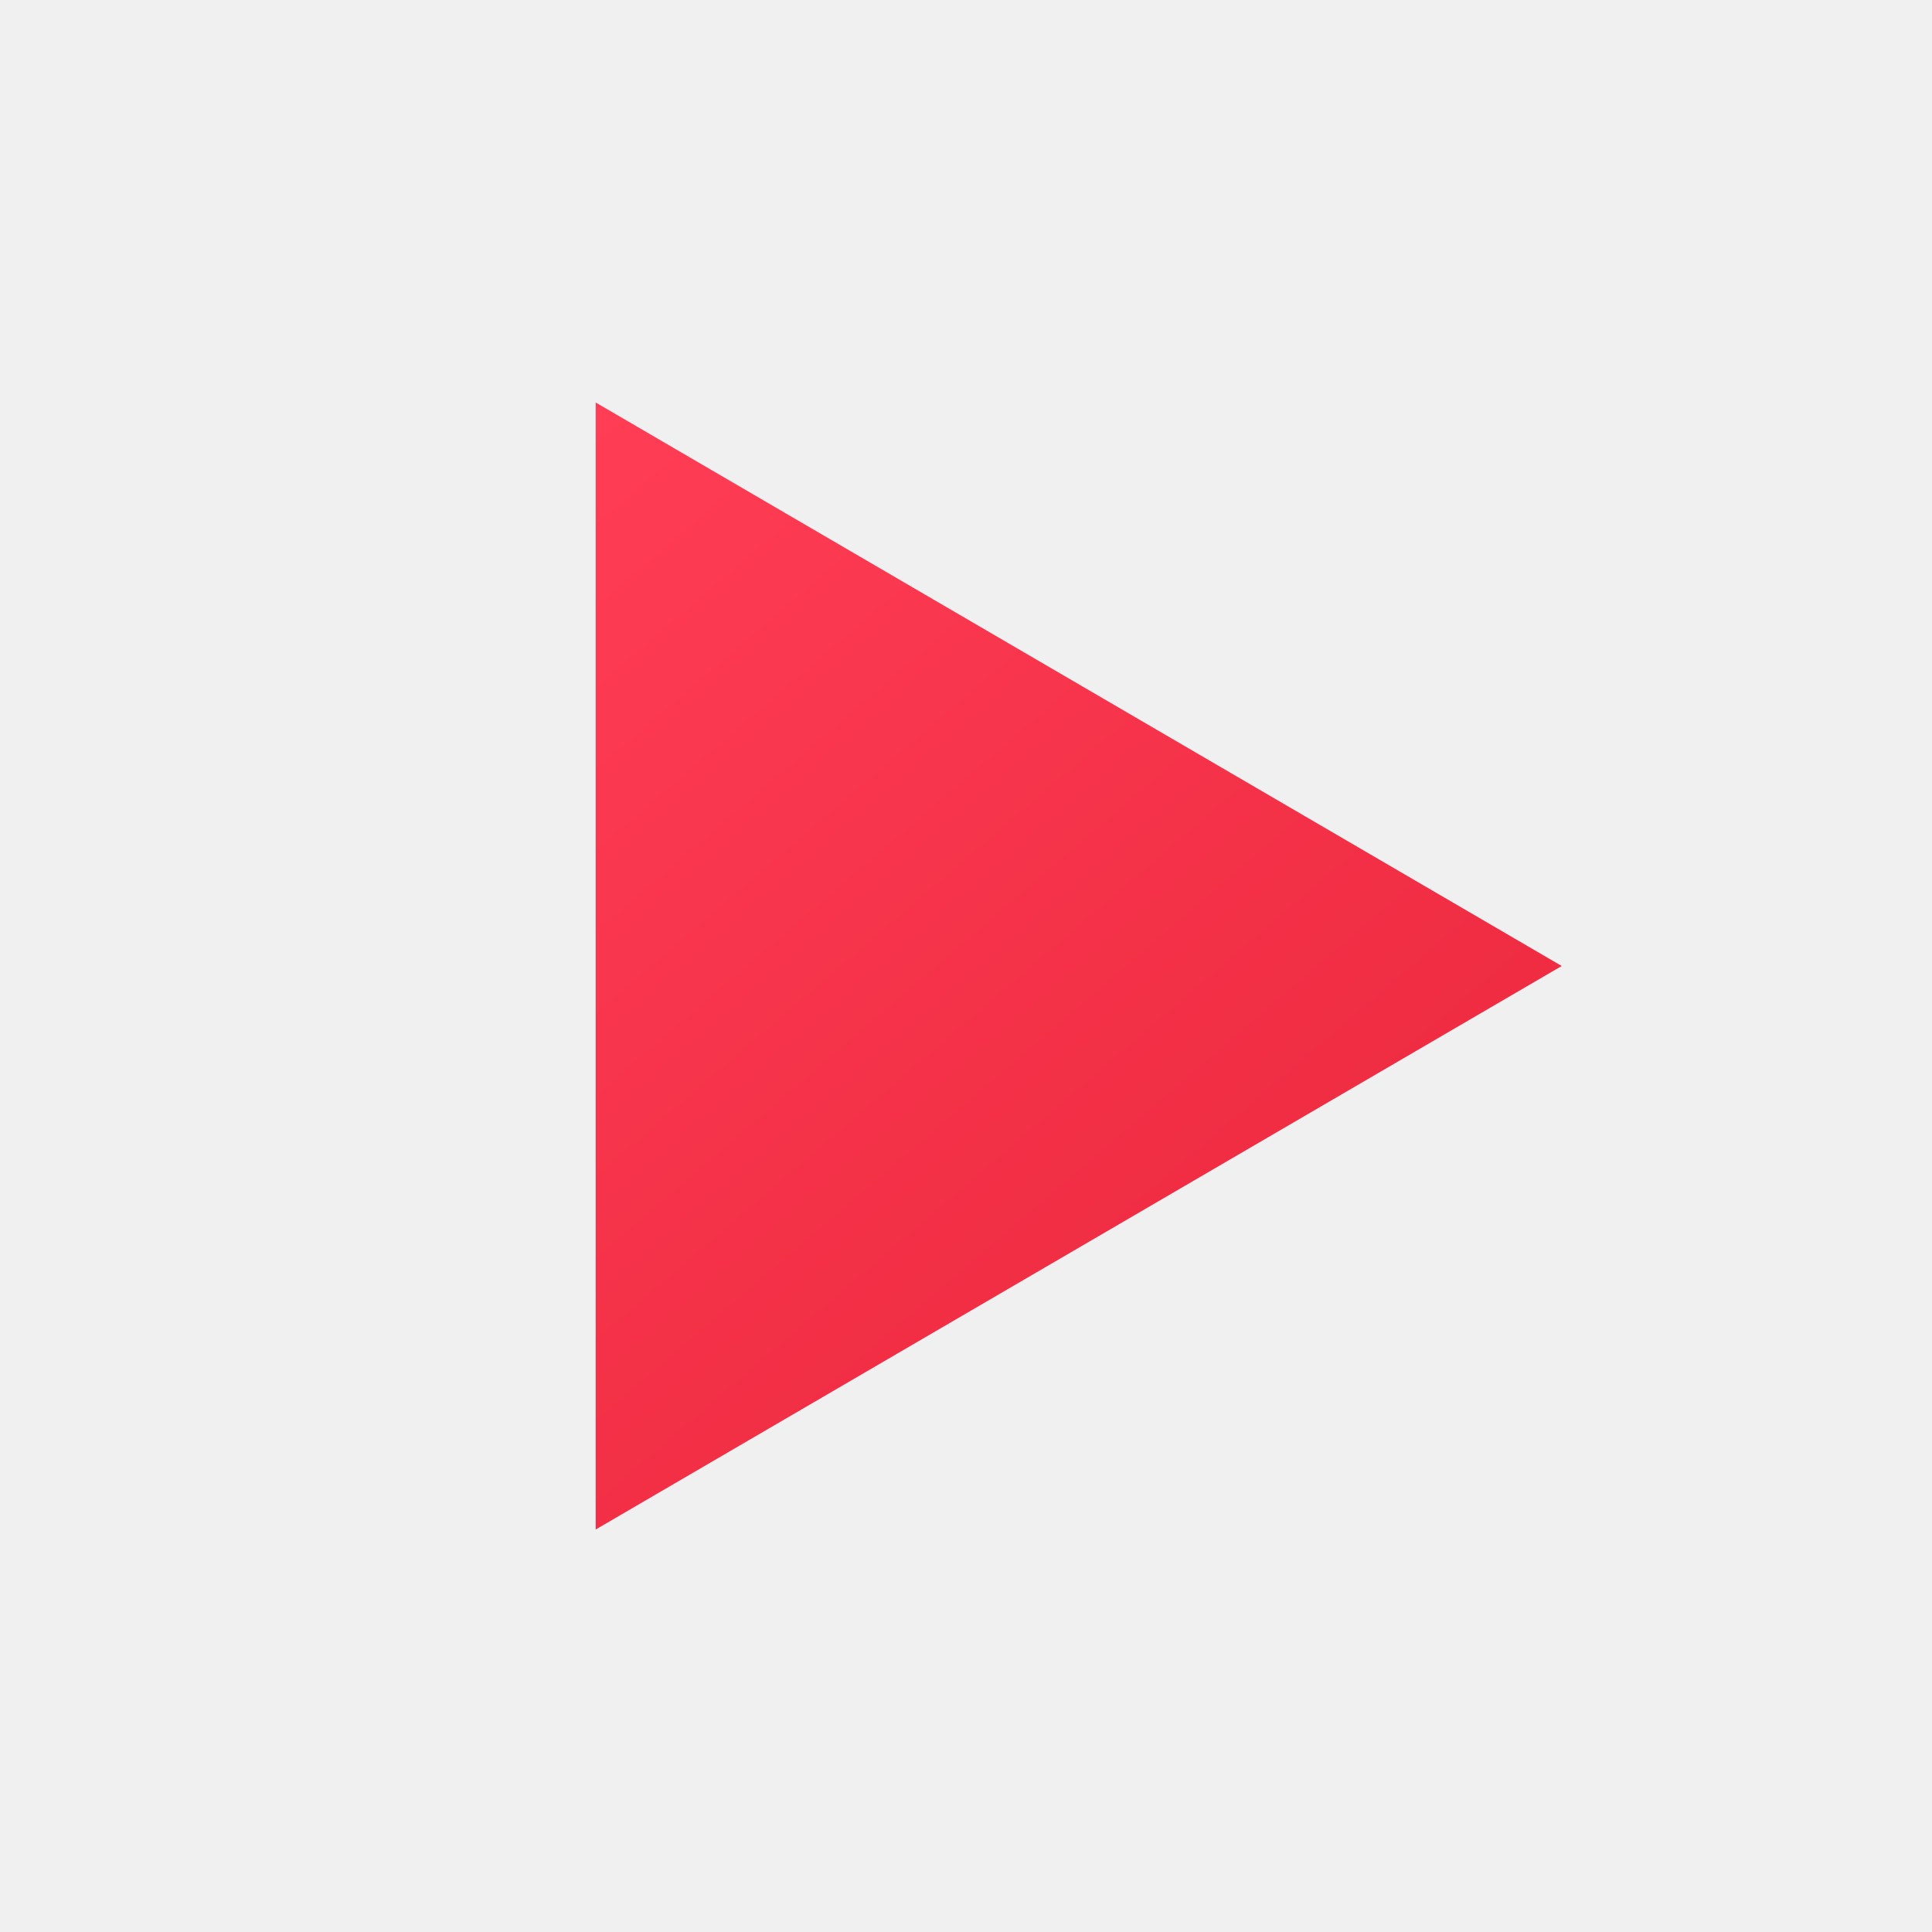
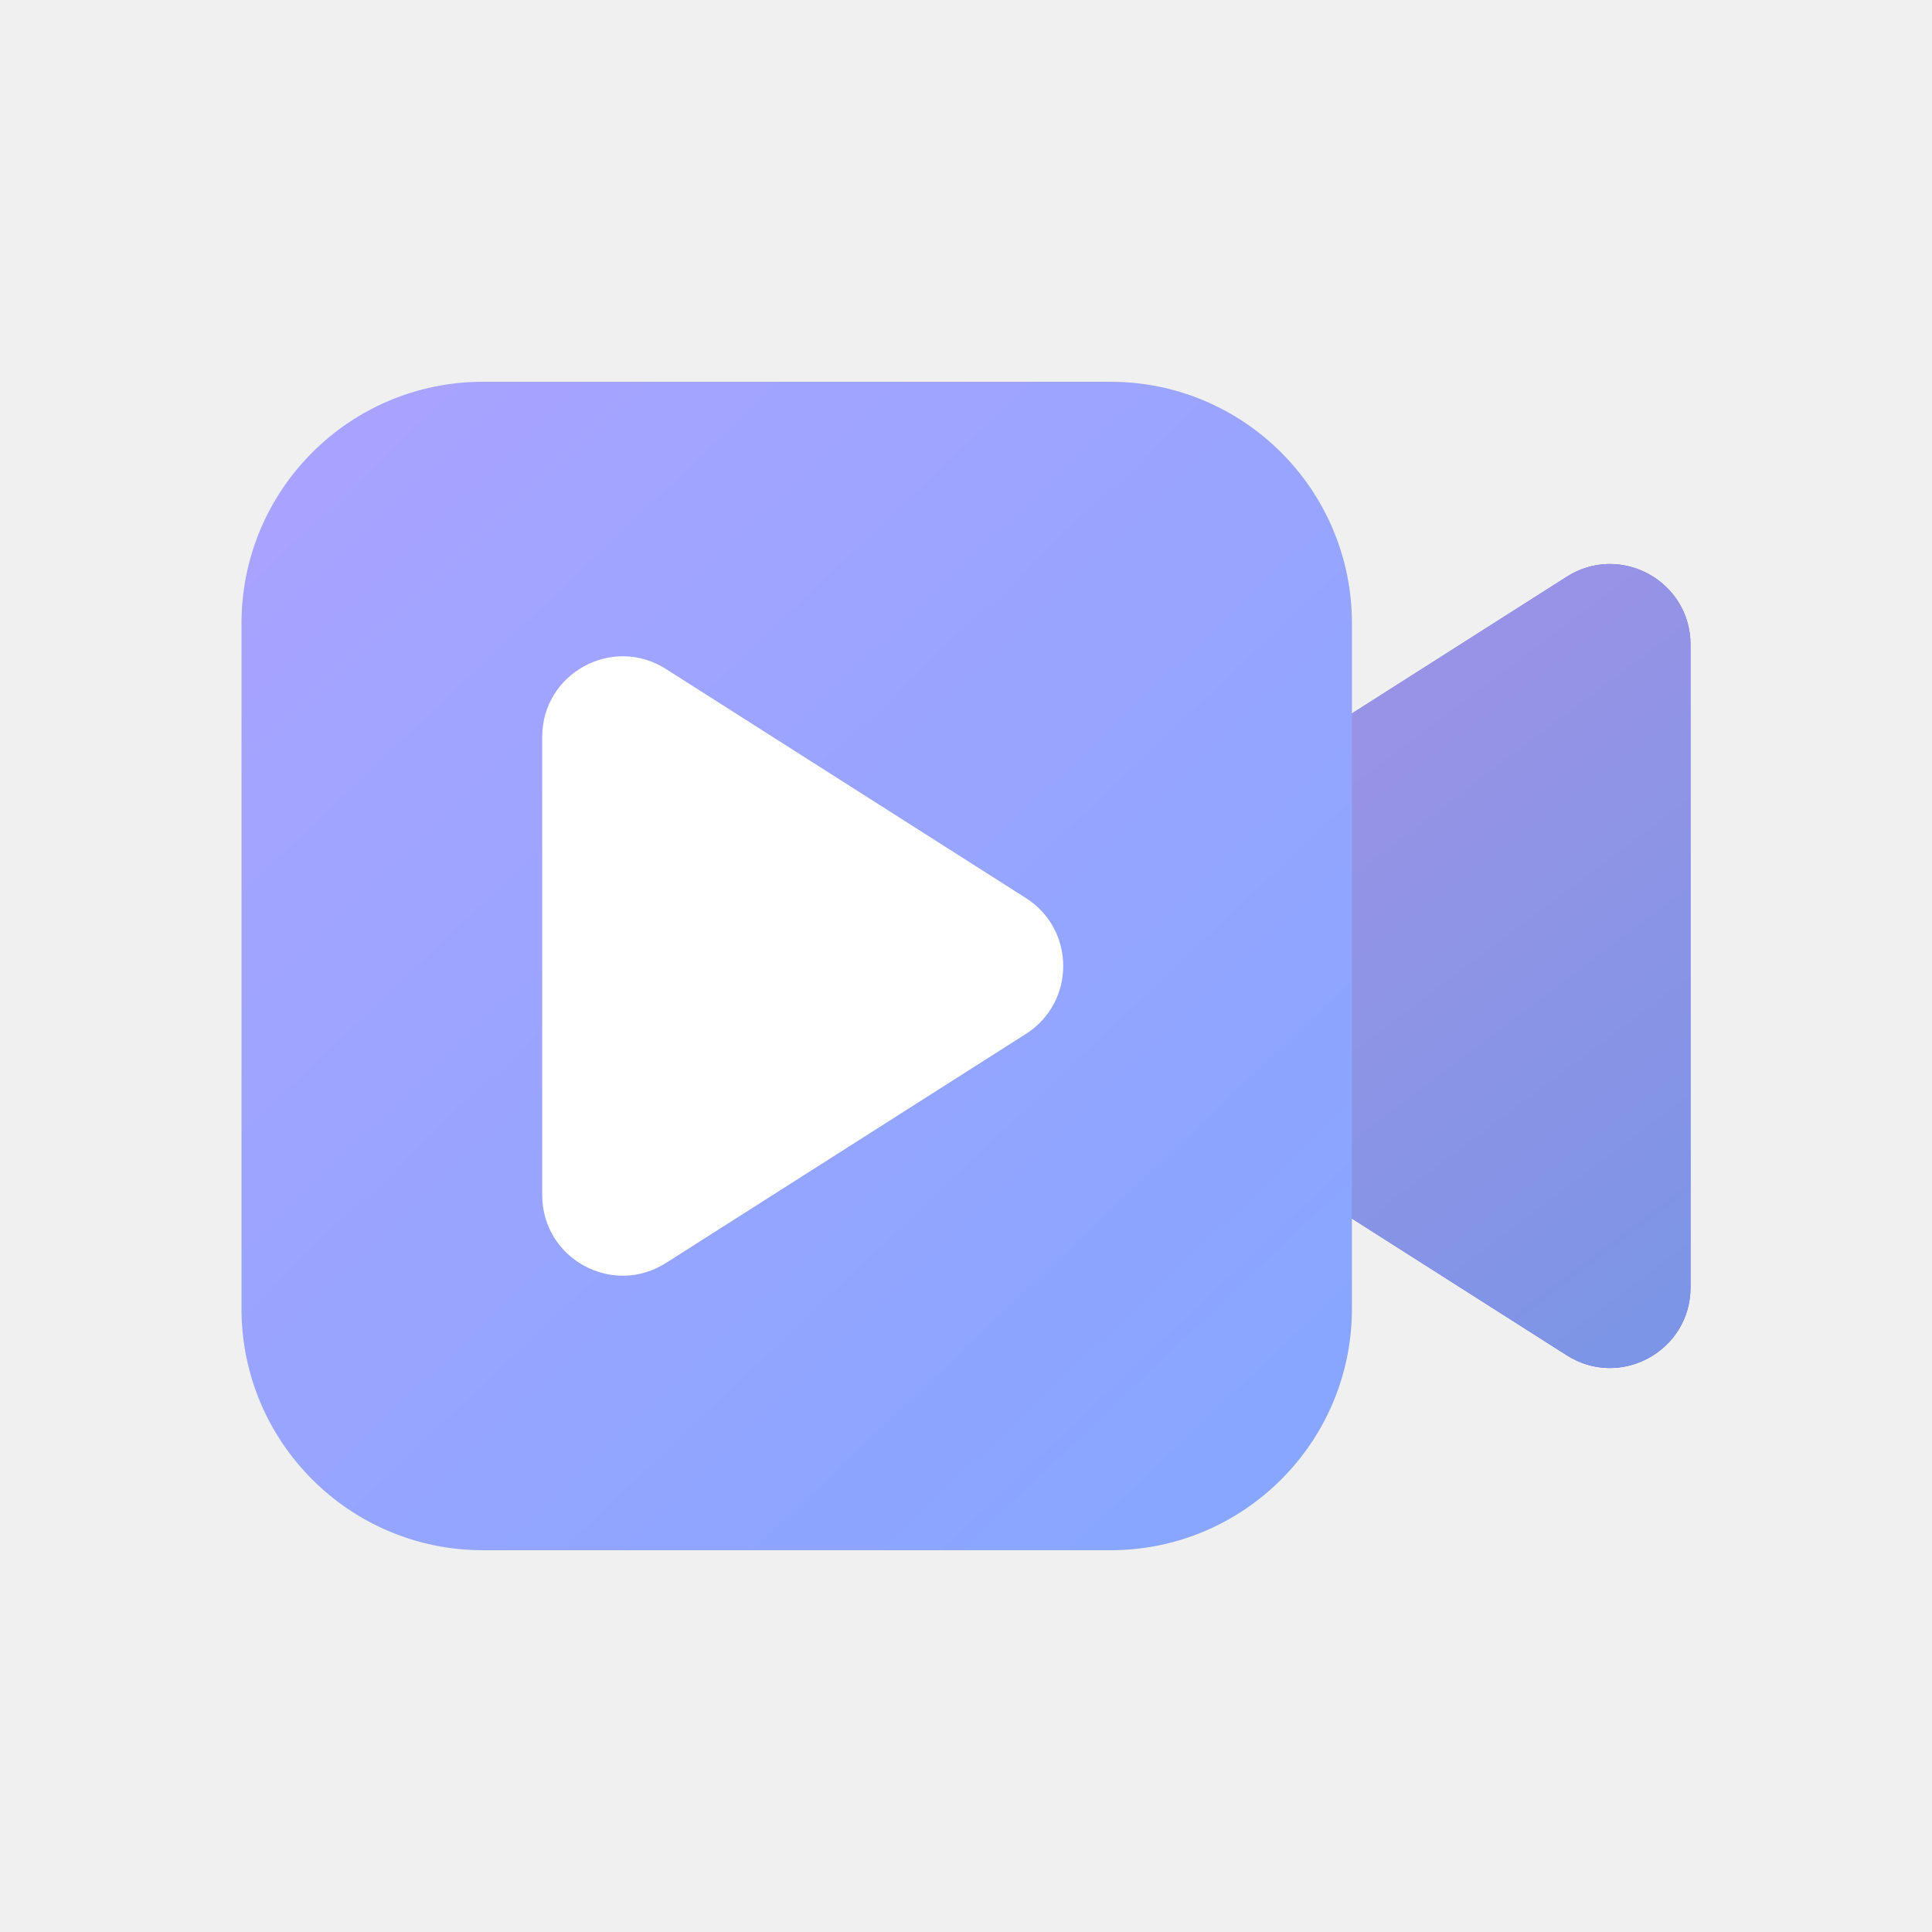
<svg xmlns="http://www.w3.org/2000/svg" width="240" height="240" viewBox="0 0 240 240" fill="none">
-   <path d="M74 50 L74 190 L194 120 Z" fill="url(#play_grad)" />
+   <path d="M210.001 159.924C210.001 167.815 201.289 172.597 194.632 168.361L131.894 128.437C125.719 124.507 125.719 115.493 131.894 111.563L194.632 71.639C201.289 67.403 210.001 72.185 210.001 80.076V159.924Z" fill="url(#paint0_linear_121565_8699)" />
+   <path d="M210.001 159.924C210.001 167.815 201.289 172.597 194.632 168.361L131.894 128.437C125.719 124.507 125.719 115.493 131.894 111.563L194.632 71.639C201.289 67.403 210.001 72.185 210.001 80.076V159.924Z" fill="url(#paint1_linear_121565_8699)" />
+   <rect x="167.941" y="192.576" width="137.941" height="145.151" rx="30" transform="rotate(-180 167.941 192.576)" fill="url(#paint2_linear_121565_8699)" />
+   <path d="M67.355 91.539C67.355 83.648 76.066 78.866 82.724 83.103L127.446 111.562C133.621 115.492 133.621 124.506 127.446 128.435L82.724 156.895C76.066 161.131 67.355 156.349 67.355 148.458L67.355 91.539Z" fill="white" />
  <defs>
-     <linearGradient id="play_grad" x1="74" y1="50" x2="194" y2="190" gradientUnits="userSpaceOnUse">
-       <stop stop-color="#FF3D55" />
-       <stop offset="1" stop-color="#E8253A" />
+     <linearGradient id="paint0_linear_121565_8699" x1="171.296" y1="86.26" x2="205.909" y2="169.248" gradientUnits="userSpaceOnUse">
+       <stop stop-color="#776FE4" />
+       <stop offset="1" stop-color="#6158DF" />
+     </linearGradient>
+     <linearGradient id="paint1_linear_121565_8699" x1="210.001" y1="178.141" x2="151.689" y2="100.644" gradientUnits="userSpaceOnUse">
+       <stop stop-color="#7895E6" />
+       <stop offset="1" stop-color="#9993E6" />
+     </linearGradient>
+     <linearGradient id="paint2_linear_121565_8699" x1="305.883" y1="337.728" x2="167.941" y2="192.576" gradientUnits="userSpaceOnUse">
+       <stop stop-color="#AAA3FF" />
+       <stop offset="1" stop-color="#85A6FF" />
    </linearGradient>
  </defs>
</svg>
